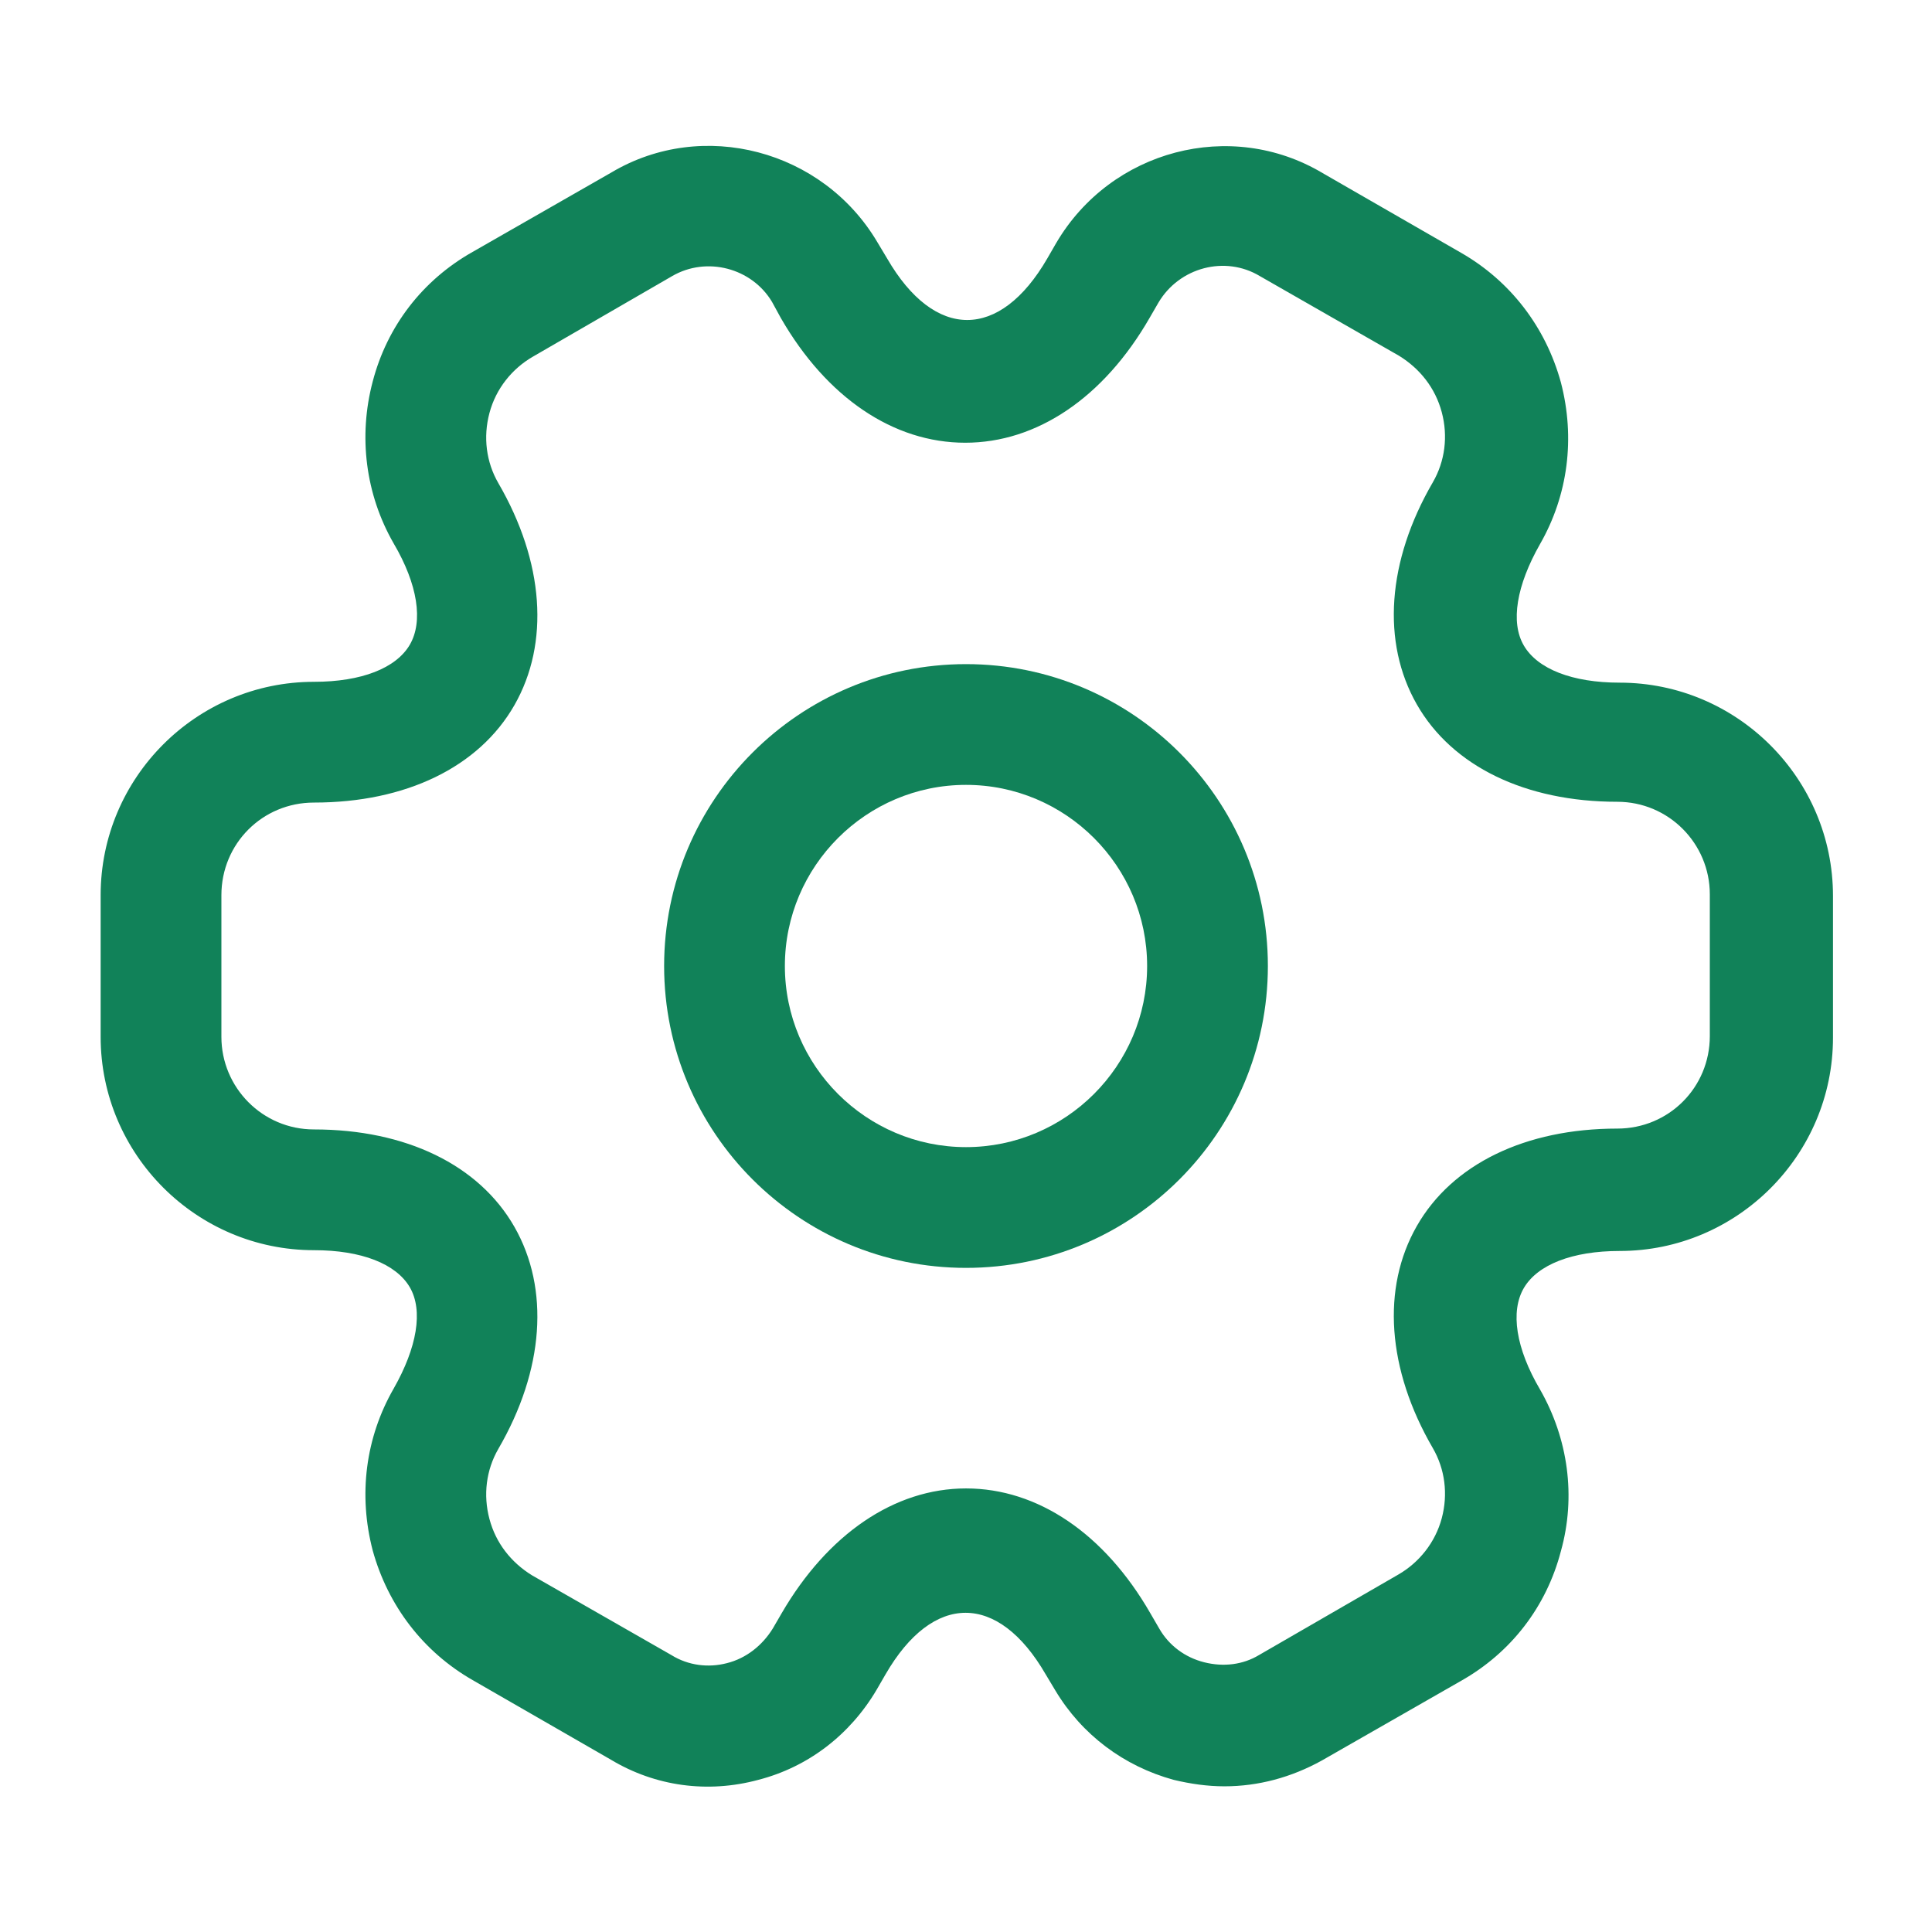
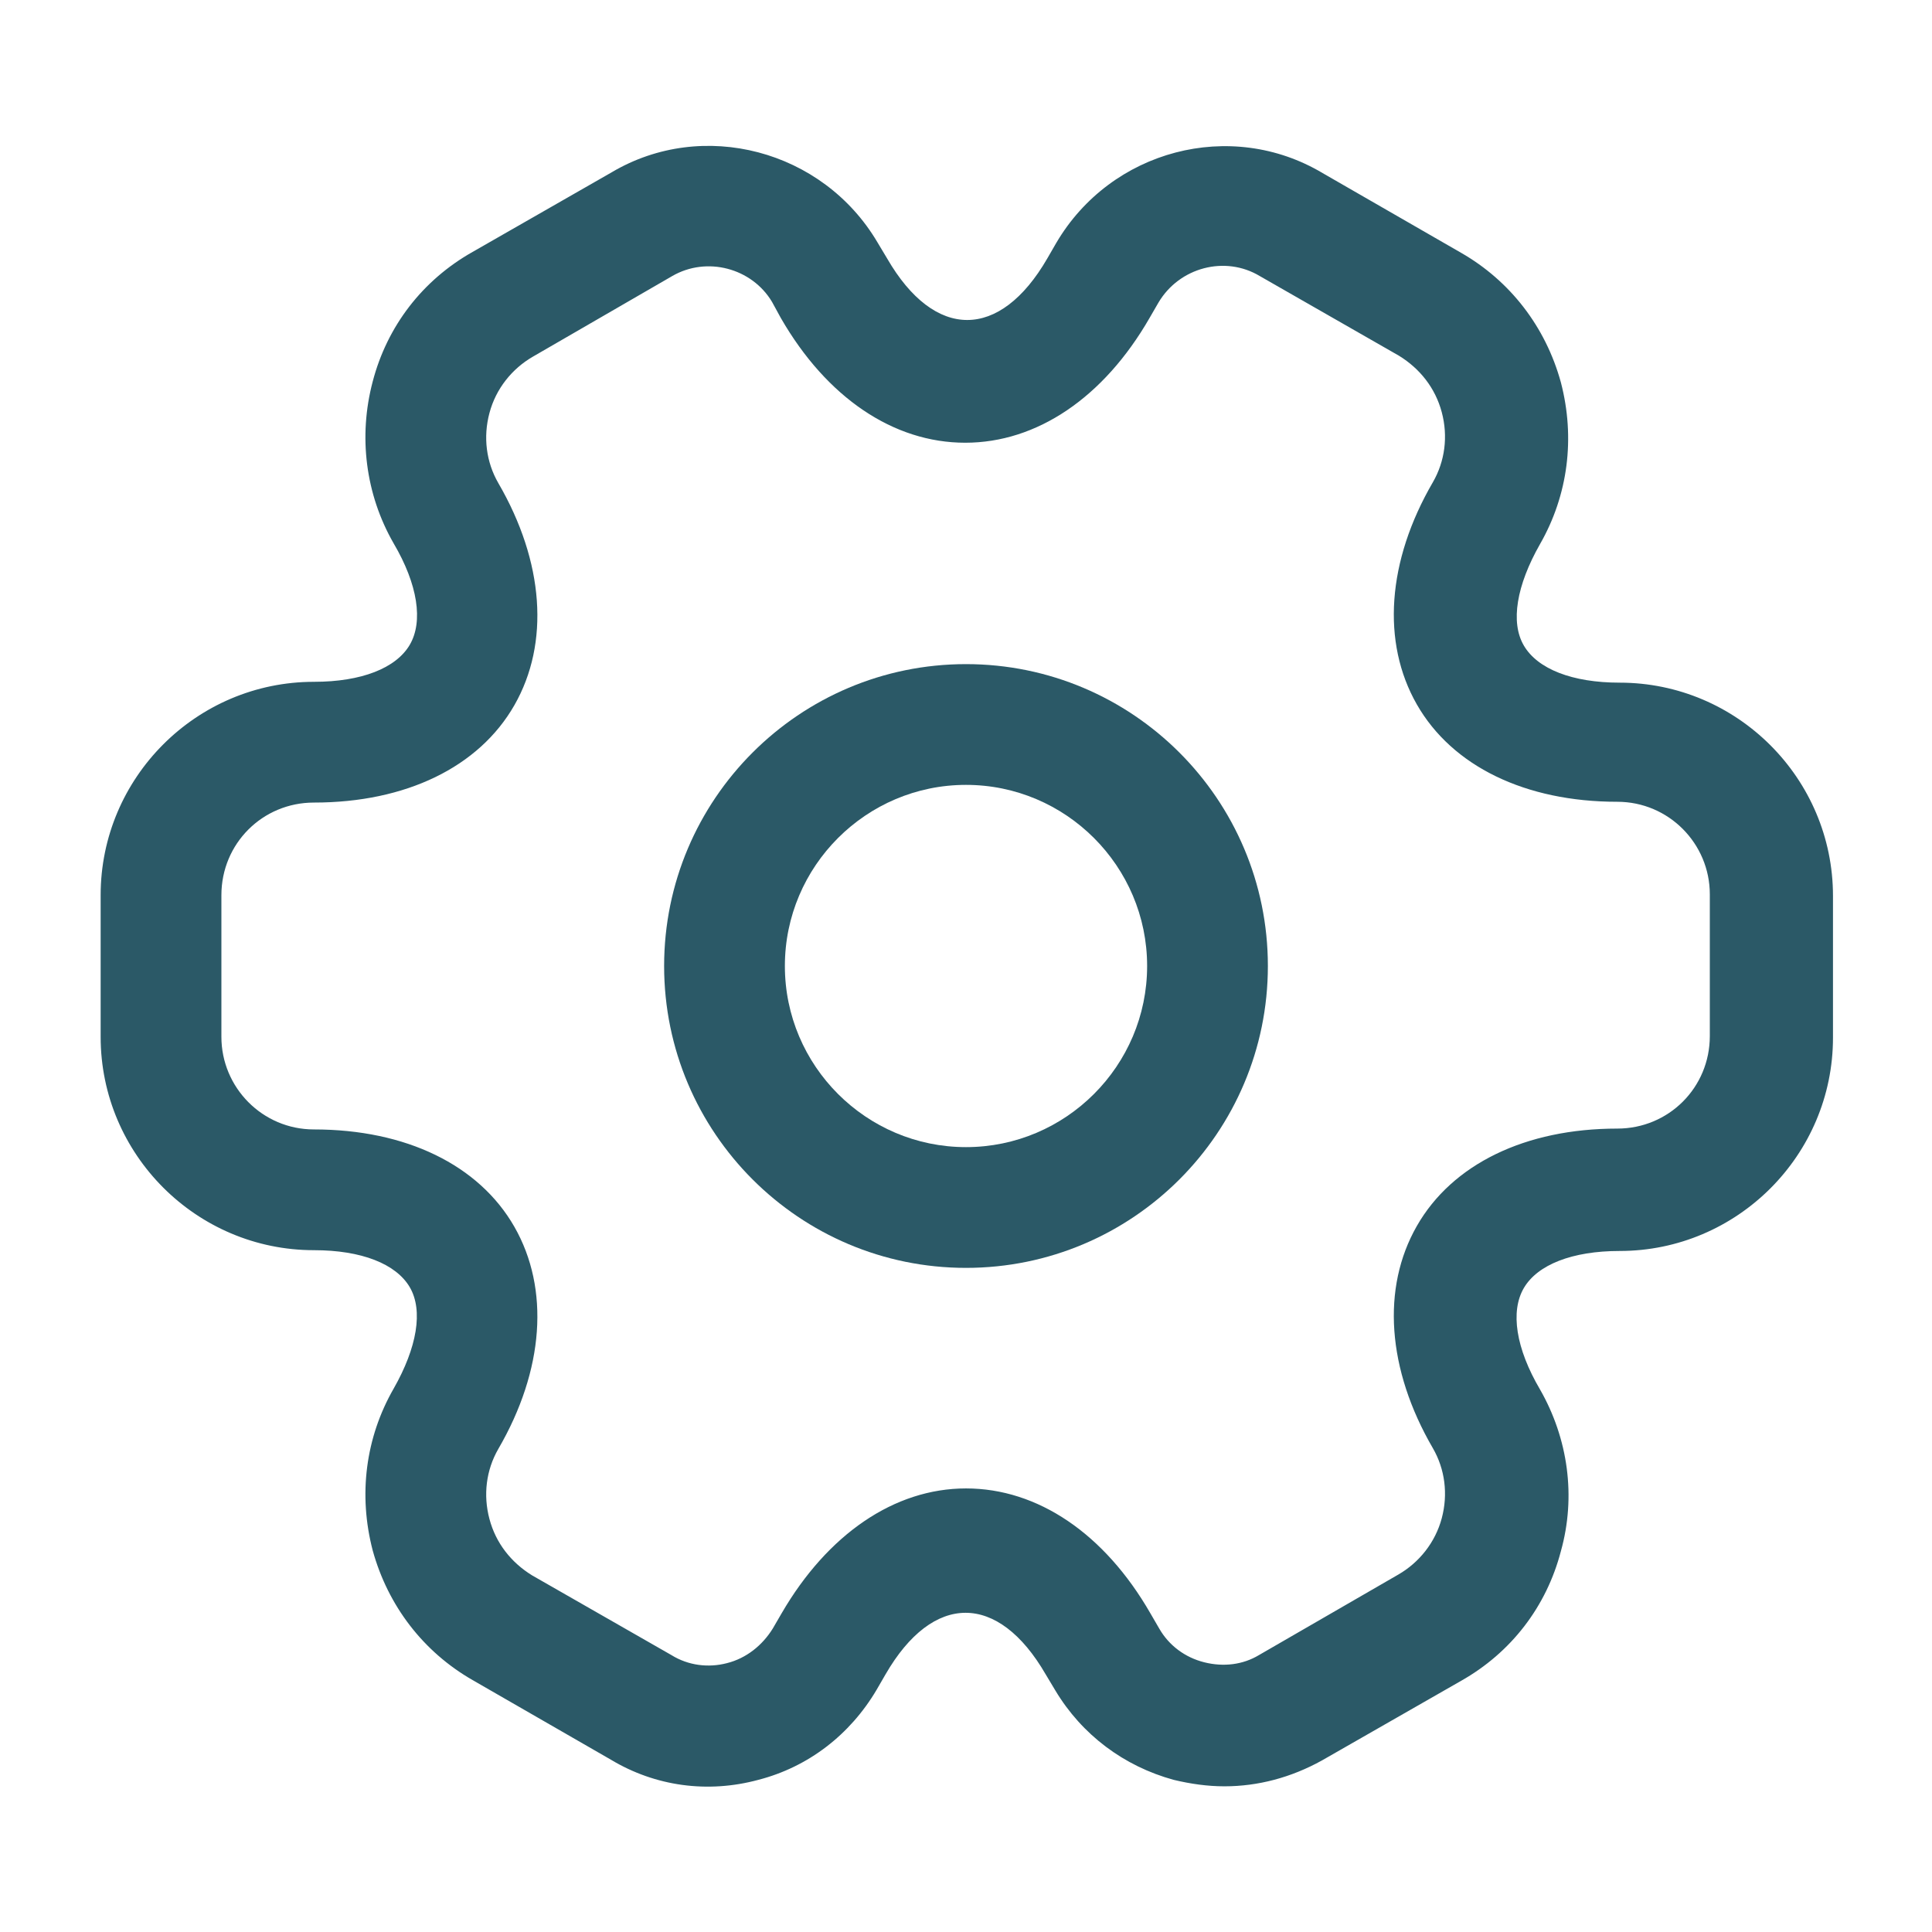
<svg xmlns="http://www.w3.org/2000/svg" width="32" height="32" viewBox="0 0 32 32" fill="none">
-   <path d="M16 21C13.24 21 11 18.76 11 16C11 13.24 13.24 11 16 11C18.76 11 21 13.24 21 16C21 18.76 18.76 21 16 21ZM16 13C14.347 13 13 14.347 13 16C13 17.653 14.347 19 16 19C17.653 19 19 17.653 19 16C19 14.347 17.653 13 16 13Z" fill="#118259" />
-   <path d="M20.28 29.587C20 29.587 19.72 29.547 19.44 29.48C18.613 29.253 17.92 28.733 17.48 28L17.32 27.733C16.533 26.373 15.453 26.373 14.667 27.733L14.52 27.987C14.08 28.733 13.387 29.267 12.56 29.48C11.72 29.707 10.853 29.587 10.12 29.147L7.827 27.827C7.013 27.36 6.427 26.6 6.173 25.68C5.933 24.76 6.053 23.813 6.52 23C6.907 22.32 7.013 21.707 6.787 21.32C6.56 20.933 5.987 20.707 5.2 20.707C3.253 20.707 1.667 19.12 1.667 17.173V14.827C1.667 12.88 3.253 11.293 5.2 11.293C5.987 11.293 6.56 11.067 6.787 10.68C7.013 10.293 6.92 9.68 6.52 9C6.053 8.187 5.933 7.227 6.173 6.32C6.413 5.4 7 4.64 7.827 4.173L10.133 2.853C11.64 1.96 13.627 2.48 14.533 4.013L14.693 4.28C15.48 5.64 16.56 5.64 17.347 4.28L17.493 4.027C18.4 2.48 20.387 1.96 21.907 2.867L24.2 4.187C25.013 4.653 25.6 5.413 25.853 6.333C26.093 7.253 25.973 8.2 25.507 9.013C25.12 9.693 25.013 10.307 25.24 10.693C25.467 11.08 26.04 11.307 26.827 11.307C28.773 11.307 30.36 12.893 30.36 14.84V17.187C30.36 19.133 28.773 20.72 26.827 20.72C26.04 20.72 25.467 20.947 25.24 21.333C25.013 21.72 25.107 22.333 25.507 23.013C25.973 23.827 26.107 24.787 25.853 25.693C25.613 26.613 25.027 27.373 24.2 27.84L21.893 29.16C21.387 29.44 20.84 29.587 20.28 29.587ZM16 24.653C17.187 24.653 18.293 25.4 19.053 26.72L19.2 26.973C19.36 27.253 19.627 27.453 19.947 27.533C20.267 27.613 20.587 27.573 20.853 27.413L23.16 26.08C23.507 25.88 23.773 25.547 23.88 25.147C23.987 24.747 23.933 24.333 23.733 23.987C22.973 22.68 22.88 21.333 23.467 20.307C24.053 19.28 25.267 18.693 26.787 18.693C27.64 18.693 28.32 18.013 28.32 17.16V14.813C28.32 13.973 27.64 13.28 26.787 13.28C25.267 13.28 24.053 12.693 23.467 11.667C22.88 10.64 22.973 9.293 23.733 7.987C23.933 7.64 23.987 7.227 23.88 6.827C23.773 6.427 23.52 6.107 23.173 5.893L20.867 4.573C20.293 4.227 19.533 4.427 19.187 5.013L19.04 5.267C18.28 6.587 17.173 7.333 15.987 7.333C14.8 7.333 13.693 6.587 12.933 5.267L12.787 5C12.453 4.44 11.707 4.24 11.133 4.573L8.827 5.907C8.48 6.107 8.213 6.44 8.107 6.84C8 7.24 8.053 7.653 8.253 8C9.013 9.307 9.107 10.653 8.52 11.68C7.933 12.707 6.72 13.293 5.2 13.293C4.347 13.293 3.667 13.973 3.667 14.827V17.173C3.667 18.013 4.347 18.707 5.2 18.707C6.72 18.707 7.933 19.293 8.52 20.32C9.107 21.347 9.013 22.693 8.253 24C8.053 24.347 8 24.76 8.107 25.16C8.213 25.56 8.467 25.88 8.813 26.093L11.12 27.413C11.4 27.587 11.733 27.627 12.04 27.547C12.36 27.467 12.627 27.253 12.8 26.973L12.947 26.72C13.707 25.413 14.813 24.653 16 24.653Z" fill="#118259" />
+   <path d="M16 21C13.24 21 11 18.76 11 16C11 13.24 13.24 11 16 11C18.76 11 21 13.24 21 16C21 18.76 18.76 21 16 21ZM16 13C14.347 13 13 14.347 13 16C13 17.653 14.347 19 16 19C17.653 19 19 17.653 19 16C19 14.347 17.653 13 16 13Z" fill="#2b5967" />
+   <path d="M20.28 29.587C20 29.587 19.72 29.547 19.44 29.48C18.613 29.253 17.92 28.733 17.48 28L17.32 27.733C16.533 26.373 15.453 26.373 14.667 27.733L14.52 27.987C14.08 28.733 13.387 29.267 12.56 29.48C11.72 29.707 10.853 29.587 10.12 29.147L7.827 27.827C7.013 27.36 6.427 26.6 6.173 25.68C5.933 24.76 6.053 23.813 6.52 23C6.907 22.32 7.013 21.707 6.787 21.32C6.56 20.933 5.987 20.707 5.2 20.707C3.253 20.707 1.667 19.12 1.667 17.173V14.827C1.667 12.88 3.253 11.293 5.2 11.293C5.987 11.293 6.56 11.067 6.787 10.68C7.013 10.293 6.92 9.68 6.52 9C6.053 8.187 5.933 7.227 6.173 6.32C6.413 5.4 7 4.64 7.827 4.173L10.133 2.853C11.64 1.96 13.627 2.48 14.533 4.013L14.693 4.28C15.48 5.64 16.56 5.64 17.347 4.28L17.493 4.027C18.4 2.48 20.387 1.96 21.907 2.867L24.2 4.187C25.013 4.653 25.6 5.413 25.853 6.333C26.093 7.253 25.973 8.2 25.507 9.013C25.12 9.693 25.013 10.307 25.24 10.693C25.467 11.08 26.04 11.307 26.827 11.307C28.773 11.307 30.36 12.893 30.36 14.84V17.187C30.36 19.133 28.773 20.72 26.827 20.72C26.04 20.72 25.467 20.947 25.24 21.333C25.013 21.72 25.107 22.333 25.507 23.013C25.973 23.827 26.107 24.787 25.853 25.693C25.613 26.613 25.027 27.373 24.2 27.84L21.893 29.16C21.387 29.44 20.84 29.587 20.28 29.587ZM16 24.653C17.187 24.653 18.293 25.4 19.053 26.72L19.2 26.973C19.36 27.253 19.627 27.453 19.947 27.533C20.267 27.613 20.587 27.573 20.853 27.413L23.16 26.08C23.507 25.88 23.773 25.547 23.88 25.147C23.987 24.747 23.933 24.333 23.733 23.987C22.973 22.68 22.88 21.333 23.467 20.307C24.053 19.28 25.267 18.693 26.787 18.693C27.64 18.693 28.32 18.013 28.32 17.16V14.813C28.32 13.973 27.64 13.28 26.787 13.28C25.267 13.28 24.053 12.693 23.467 11.667C22.88 10.64 22.973 9.293 23.733 7.987C23.933 7.64 23.987 7.227 23.88 6.827C23.773 6.427 23.52 6.107 23.173 5.893L20.867 4.573C20.293 4.227 19.533 4.427 19.187 5.013L19.04 5.267C18.28 6.587 17.173 7.333 15.987 7.333C14.8 7.333 13.693 6.587 12.933 5.267L12.787 5C12.453 4.44 11.707 4.24 11.133 4.573L8.827 5.907C8.48 6.107 8.213 6.44 8.107 6.84C8 7.24 8.053 7.653 8.253 8C9.013 9.307 9.107 10.653 8.52 11.68C7.933 12.707 6.72 13.293 5.2 13.293C4.347 13.293 3.667 13.973 3.667 14.827V17.173C3.667 18.013 4.347 18.707 5.2 18.707C6.72 18.707 7.933 19.293 8.52 20.32C9.107 21.347 9.013 22.693 8.253 24C8.053 24.347 8 24.76 8.107 25.16C8.213 25.56 8.467 25.88 8.813 26.093L11.12 27.413C11.4 27.587 11.733 27.627 12.04 27.547C12.36 27.467 12.627 27.253 12.8 26.973L12.947 26.72C13.707 25.413 14.813 24.653 16 24.653Z" fill="#2b5967" />
</svg>
